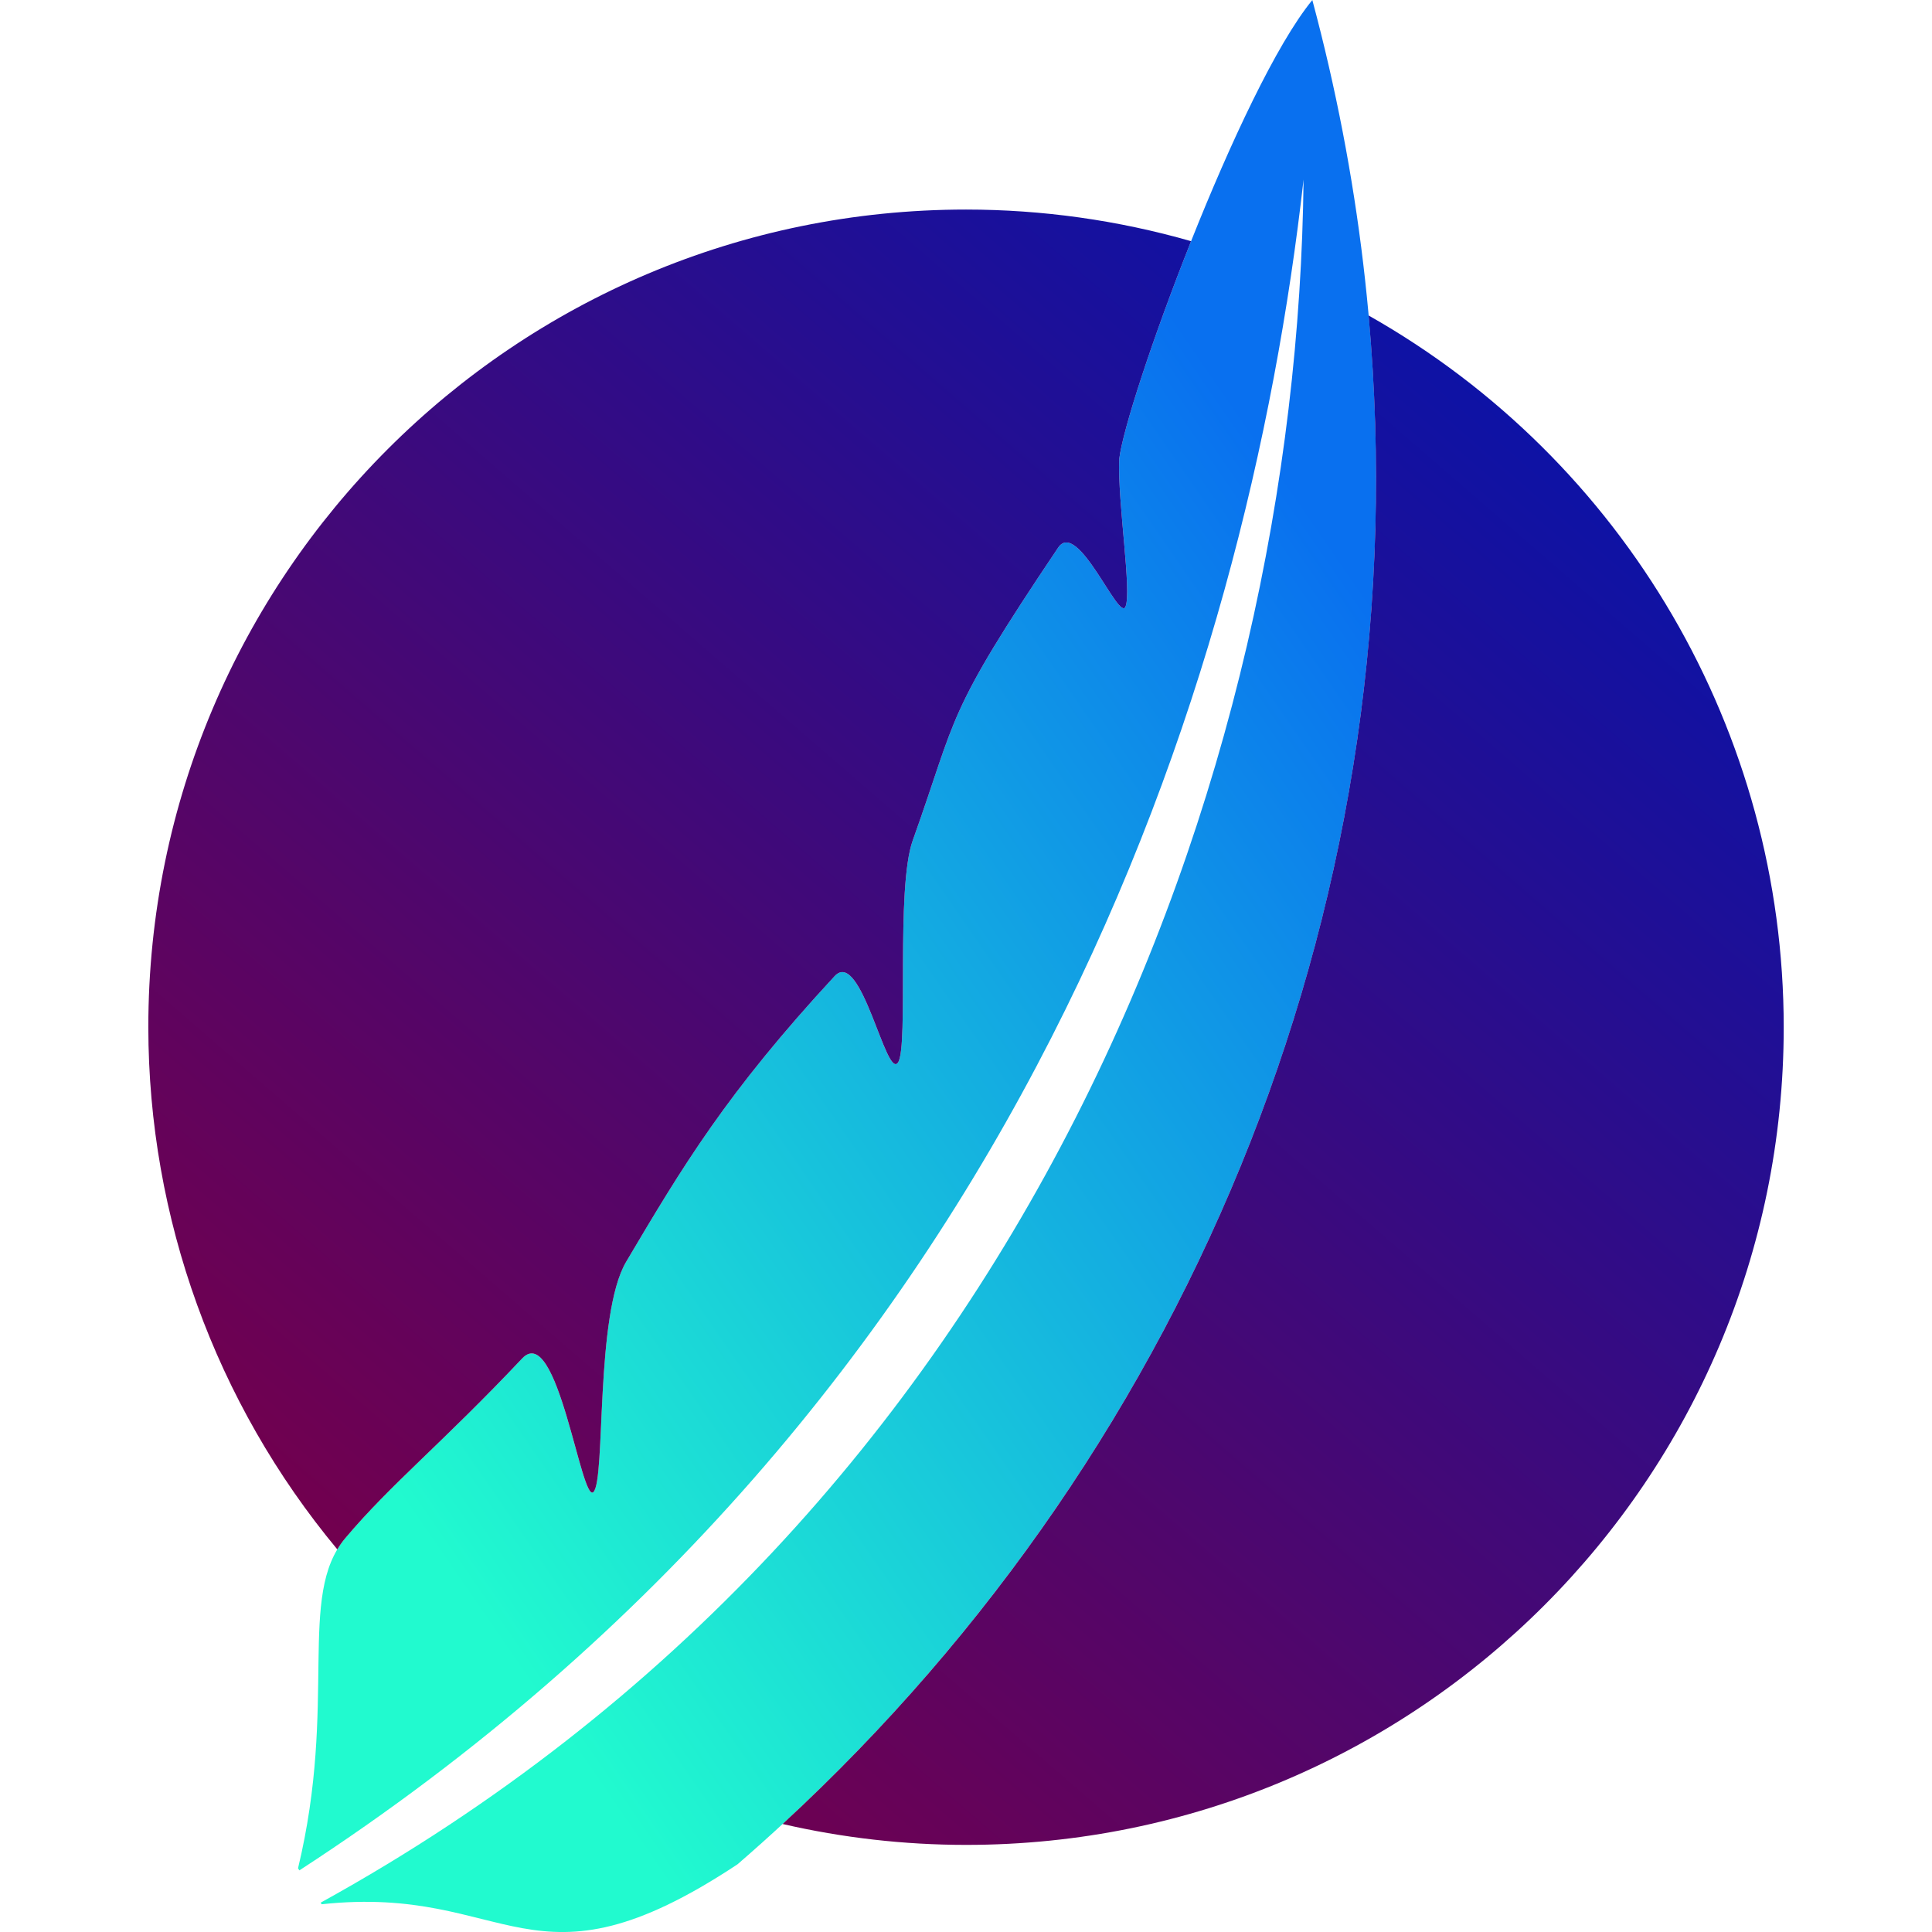
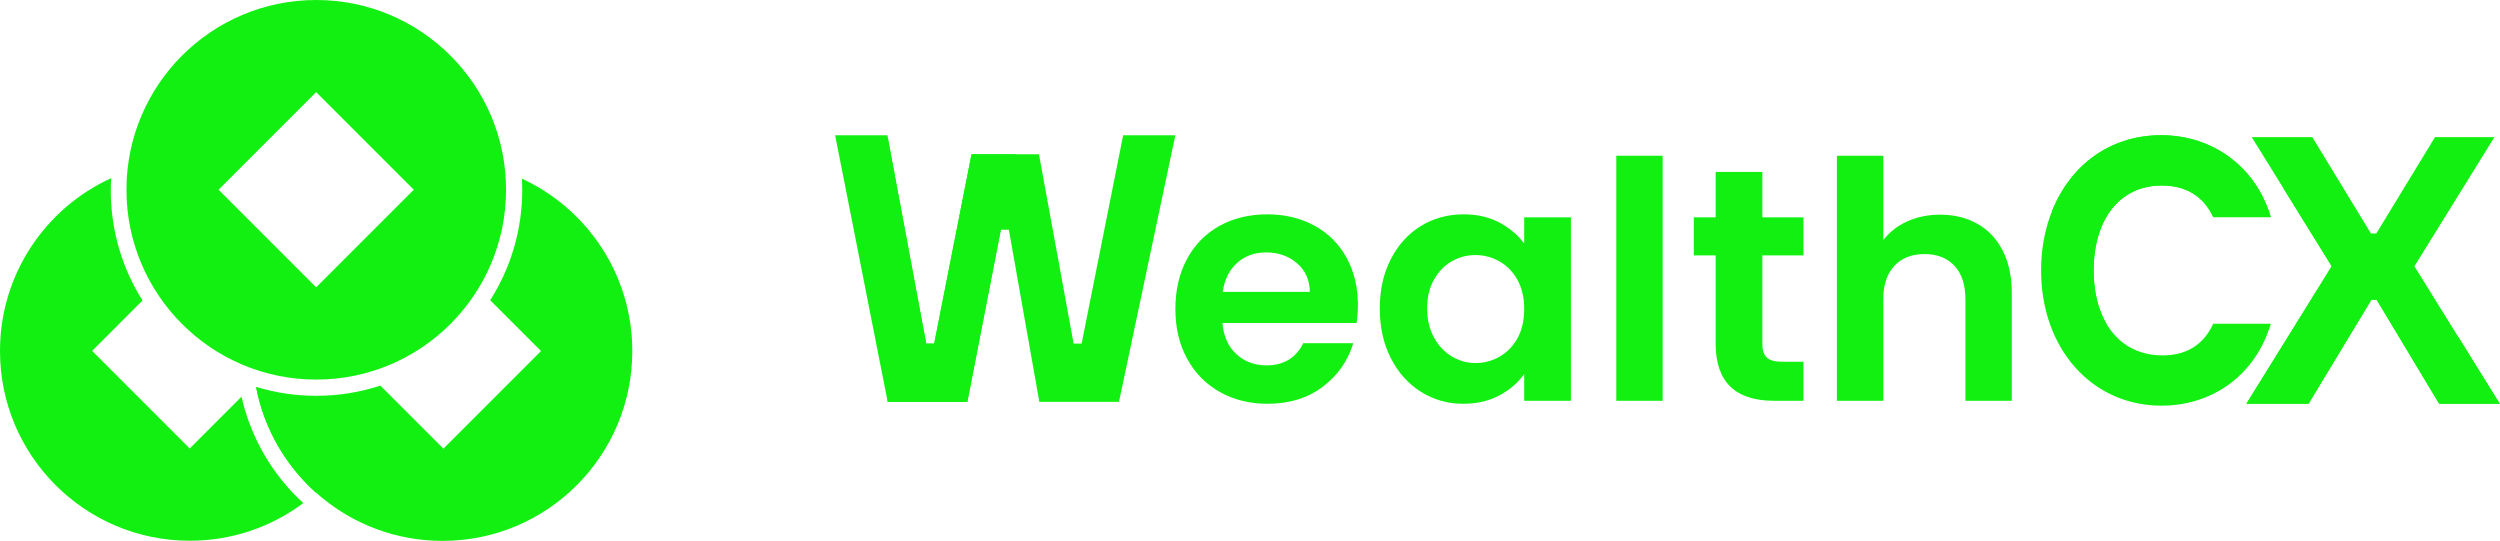
- <svg xmlns="http://www.w3.org/2000/svg" xmlns:xlink="http://www.w3.org/1999/xlink" width="512" height="512" version="1.1" viewBox="0 0 512 512">
+ <svg xmlns="http://www.w3.org/2000/svg" width="4622px" height="1000px" viewBox="0 0 4622 1000" version="1.1">
  <defs>
-     <linearGradient id="linearGradient22708">
-       <stop stop-color="#21facf" offset="0" />
-       <stop stop-color="#0970ef" offset="1" />
+     <linearGradient x1="0%" y1="49.996%" x2="100%" y2="49.996%" id="linearGradient-1">
+       <stop stop-color="#B960FC" offset="0%" />
+       <stop stop-color="#4F3BFF" offset="100%" />
    </linearGradient>
-     <linearGradient id="linearGradient6949" x1="68.454" x2="198.59" y1="246.73" y2="96.35" gradientTransform="translate(-5.754,-56.594)" gradientUnits="userSpaceOnUse">
-       <stop stop-color="#72004e" offset="0" />
-       <stop stop-color="#0015b1" offset="1" />
+     <linearGradient x1="0%" y1="49.996%" x2="100%" y2="49.996%" id="linearGradient-2">
+       <stop stop-color="#12F012" offset="0%" />
+       <stop stop-color="#12F012" offset="100%" />
    </linearGradient>
-     <linearGradient id="linearGradient22718" x1="56.735" x2="155.2" y1="246.96" y2="58.575" gradientUnits="userSpaceOnUse">
-       <stop stop-color="#4f00da" offset="0" />
-       <stop stop-color="#e5311b" offset="1" />
+     <linearGradient x1="16.002%" y1="92.813%" x2="71.771%" y2="34.721%" id="linearGradient-3">
+       <stop stop-color="#B960FC" offset="0%" />
+       <stop stop-color="#4F3BFF" offset="66%" />
+       <stop stop-color="#08071A" offset="100%" />
    </linearGradient>
-     <linearGradient id="linearGradient23463" x1="68.454" x2="198.59" y1="246.73" y2="96.35" gradientUnits="userSpaceOnUse" xlink:href="#linearGradient22708" />
-     <linearGradient id="linearGradient903" x1="54.478" x2="192.1" y1="247.56" y2="9.809" gradientTransform="matrix(.87923 0 0 .87923 -9.551 48.787)" gradientUnits="userSpaceOnUse">
-       <stop stop-color="#dc180d" offset="0" />
-       <stop stop-color="#f96e20" offset=".5" />
-       <stop stop-color="#f4ce41" offset="1" />
+     <linearGradient x1="16.002%" y1="92.813%" x2="71.771%" y2="34.721%" id="linearGradient-4">
+       <stop stop-color="#12F012" offset="0%" />
+       <stop stop-color="#12F012" offset="66%" />
+       <stop stop-color="#12F012" offset="100%" />
    </linearGradient>
-     <linearGradient id="linearGradient918" x1="39.468" x2="154.99" y1="204.22" y2="124.47" gradientUnits="userSpaceOnUse" xlink:href="#linearGradient22708" />
+     <linearGradient x1="51.464%" y1="54.198%" x2="59.804%" y2="120.732%" id="linearGradient-5">
+       <stop stop-color="#B960FC" offset="0%" />
+       <stop stop-color="#4F3BFF" offset="66%" />
+       <stop stop-color="#08071A" offset="100%" />
+     </linearGradient>
+     <linearGradient x1="51.464%" y1="54.198%" x2="59.804%" y2="120.732%" id="linearGradient-6">
+       <stop stop-color="#12F012" offset="0%" />
+       <stop stop-color="#12F012" offset="66%" />
+       <stop stop-color="#12F012" offset="100%" />
+     </linearGradient>
+     <linearGradient x1="91.711%" y1="36.544%" x2="-12.488%" y2="60.69%" id="linearGradient-7">
+       <stop stop-color="#B960FC" offset="0%" />
+       <stop stop-color="#4F3BFF" offset="66%" />
+       <stop stop-color="#08071A" offset="100%" />
+     </linearGradient>
+     <linearGradient x1="91.711%" y1="36.544%" x2="-12.488%" y2="60.69%" id="linearGradient-8">
+       <stop stop-color="#12F012" offset="0%" />
+       <stop stop-color="#12F012" offset="66%" />
+       <stop stop-color="#12F012" offset="100%" />
+     </linearGradient>
+     <linearGradient x1="13.743%" y1="20.806%" x2="88.021%" y2="70.104%" id="linearGradient-9">
+       <stop stop-color="#B960FC" offset="0%" />
+       <stop stop-color="#4F3BFF" offset="100%" />
+     </linearGradient>
+     <linearGradient x1="13.743%" y1="20.806%" x2="88.021%" y2="70.104%" id="linearGradient-10">
+       <stop stop-color="#12F012" offset="0%" />
+       <stop stop-color="#12F012" offset="100%" />
+     </linearGradient>
+     <linearGradient x1="59.323%" y1="51.349%" x2="32.39%" y2="49.601%" id="linearGradient-11">
+       <stop stop-color="#B960FC" offset="0%" />
+       <stop stop-color="#4F3BFF" offset="66%" />
+       <stop stop-color="#08071A" offset="100%" />
+     </linearGradient>
+     <linearGradient x1="59.323%" y1="51.349%" x2="32.39%" y2="49.601%" id="linearGradient-12">
+       <stop stop-color="#12F012" offset="0%" />
+       <stop stop-color="#12F012" offset="66%" />
+       <stop stop-color="#12F012" offset="100%" />
+     </linearGradient>
+     <linearGradient x1="50%" y1="99.216%" x2="50%" y2="0%" id="linearGradient-13">
+       <stop stop-color="#BF63FF" offset="0%" />
+       <stop stop-color="#473CFF" offset="100%" />
+     </linearGradient>
+     <linearGradient x1="50%" y1="99.216%" x2="50%" y2="0%" id="linearGradient-14">
+       <stop stop-color="#12F012" offset="0%" />
+       <stop stop-color="#12F012" offset="100%" />
+     </linearGradient>
  </defs>
-   <g transform="matrix(2.473 0 0 2.473 -4.8978 -4.8812)">
-     <path transform="translate(-5.5496,-57.412)" d="m148.16 59.393c-7.71 9.399-19.951 42.888-20.696 49.204-0.17 4.674 1.373 14.231 0.672 15.805-0.719 1.613-5.117-9.446-7.215-6.327-12.219 18.168-10.7 17.731-15.582 31.378-1.836 5.131-0.424 21.99-1.567 23.773-1.273 1.987-3.962-12.31-6.806-9.236-11.603 12.54-16.279 20.379-22.336 30.607-3.359 5.673-2.182 23.33-3.506 24.674-1.302 1.321-3.857-18.326-7.644-14.309-8.519 9.038-14.054 13.441-18.946 19.252-5.198 6.174-0.783 17.584-5.067 35.383l0.145 0.221c77.447-50.308 101.52-127.16 107.61-181.19-0.681 63.93-29.41 142.78-105.33 184.65l0.113 0.171c20.241-2.181 22.307 10.458 44.562-4.284 55.792-48.277 81.856-124.29 61.593-199.78z" display="none" fill="url(#linearGradient903)" />
-     <path transform="translate(-5.5498,-57.412)" d="m148.16 59.393c-7.71 9.399-19.951 42.888-20.696 49.204-0.17 4.674 1.373 14.231 0.672 15.805-0.719 1.613-5.117-9.446-7.215-6.327-12.219 18.168-10.7 17.731-15.582 31.378-1.836 5.131-0.424 21.99-1.567 23.773-1.273 1.987-3.962-12.31-6.806-9.236-11.603 12.54-16.279 20.379-22.336 30.607-3.359 5.673-2.182 23.33-3.506 24.674-1.302 1.321-3.857-18.326-7.644-14.309-8.519 9.038-14.054 13.441-18.946 19.252-5.198 6.174-0.783 17.584-5.067 35.383l0.145 0.221c77.447-50.308 101.52-127.16 107.61-181.19-0.681 63.93-29.41 142.78-105.33 184.65l0.113 0.171c20.241-2.181 22.307 10.458 44.562-4.284 55.792-48.277 81.856-124.29 61.593-199.78z" fill="url(#linearGradient918)" />
-     <g transform="translate(0 2.0218e-5)">
-       <path transform="translate(-5.7543,-56.594)" d="m111.25 81.024c-48.394-1.5e-5 -87.625 39.231-87.625 87.625 0.017 20.443 7.182 40.236 20.253 55.954 0.252-0.422 0.536-0.824 0.858-1.206 4.892-5.81 10.427-10.214 18.946-19.252 3.787-4.018 6.341 15.63 7.644 14.309 1.324-1.344 0.147-19.001 3.506-24.674 6.056-10.228 10.733-18.067 22.336-30.607 2.844-3.074 5.533 11.223 6.806 9.236 1.142-1.782-0.269-18.641 1.566-23.773 4.882-13.647 3.363-13.21 15.582-31.378 2.098-3.119 6.496 7.94 7.215 6.327 0.701-1.573-0.842-11.131-0.672-15.805 0.372-3.15 3.604-13.059 7.705-23.367-7.843-2.247-15.962-3.388-24.12-3.389zm43.142 11.356c5.566 61.595-18.426 120.7-62.796 161.65 6.446 1.486 13.04 2.237 19.655 2.239 48.394 1e-5 87.625-39.231 87.625-87.625-3.1e-4 -31.581-16.995-60.719-44.484-76.268z" display="none" fill="url(#linearGradient22718)" />
-       <path transform="translate(-5.754,-56.594)" d="m111.25 81.024c-48.394-1.5e-5 -87.625 39.231-87.625 87.625 0.017 20.443 7.182 40.236 20.253 55.954 0.252-0.422 0.536-0.824 0.858-1.206 4.892-5.81 10.427-10.214 18.946-19.252 3.787-4.018 6.341 15.63 7.644 14.309 1.324-1.344 0.147-19.001 3.506-24.674 6.056-10.228 10.733-18.067 22.336-30.607 2.844-3.074 5.533 11.223 6.806 9.236 1.142-1.782-0.269-18.641 1.566-23.773 4.882-13.647 3.363-13.21 15.582-31.378 2.098-3.119 6.496 7.94 7.215 6.327 0.701-1.573-0.842-11.131-0.672-15.805 0.372-3.15 3.604-13.059 7.705-23.367-7.843-2.247-15.962-3.388-24.12-3.389zm43.142 11.356c5.566 61.595-18.426 120.7-62.796 161.65 6.446 1.486 13.04 2.237 19.655 2.239 48.394 1e-5 87.625-39.231 87.625-87.625-3.1e-4 -31.581-16.995-60.719-44.484-76.268z" display="none" fill="url(#linearGradient23463)" />
-       <path d="m105.5 24.43c-48.394-1.5e-5 -87.625 39.231-87.625 87.625 0.017 20.443 7.182 40.236 20.253 55.954 0.252-0.422 0.536-0.824 0.858-1.206 4.892-5.81 10.427-10.214 18.946-19.252 3.787-4.018 6.341 15.63 7.644 14.309 1.324-1.344 0.147-19.001 3.506-24.674 6.056-10.228 10.733-18.067 22.336-30.607 2.844-3.074 5.533 11.223 6.806 9.236 1.142-1.782-0.269-18.641 1.566-23.773 4.882-13.647 3.363-13.21 15.582-31.378 2.098-3.119 6.496 7.94 7.215 6.327 0.701-1.573-0.842-11.131-0.672-15.805 0.372-3.15 3.604-13.059 7.705-23.367-7.843-2.247-15.962-3.388-24.12-3.389zm43.142 11.356c5.566 61.595-18.426 120.7-62.796 161.65 6.446 1.486 13.04 2.237 19.655 2.239 48.394 1e-5 87.625-39.231 87.625-87.625-3.1e-4 -31.581-16.995-60.719-44.484-76.268z" fill="url(#linearGradient6949)" />
+   <g id="Definitions/Brand/Logos/Logo-Badge/Potential/Logo-Badge-B-•-Potential-5-|-WealthCX-Brand---" stroke="none" stroke-width="1" fill="none" fill-rule="evenodd">
+     <g id="Wordmark" transform="translate(1544, 250)">
+       <g id="Logo-Wordmark-|-WealthCX" transform="translate(-0, 0)">
+         <g id="CX" transform="translate(2229.534, 0)">
+           <g id="X" transform="translate(379.6128, 3.5348)" fill-rule="nonzero">
+             <polygon id="Path" fill="url(#linearGradient-2)" points="240.893 300.68 231.038 300.68 114.812 492.93 0 492.93 157.767 238.689 9.855 0 121.838 0 230.287 178.155 240.142 178.155 348.678 0 458.54 0 310.628 238.733 468.395 492.975 356.412 492.975 240.893 300.725" />
+             <path d="M392.384,370.449 C231.215,192.603 172.925,222.694 66.51,91.419 L157.767,238.689 L0,492.93 L114.812,492.93 L231.038,300.68 L240.893,300.68 L356.412,492.93 L468.395,492.93 L392.384,370.449 L392.384,370.449 Z" id="Path" fill="url(#linearGradient-4)" />
+           </g>
+           <g id="C">
+             <path d="M424.733,348.577 C396.538,442.957 317.655,500 222.597,500 C93.688,500 0.044,394.353 0.044,250 C0.044,105.647 92.981,0 221.846,0 C316.241,0 396.538,57.043 424.689,151.423 L318.318,151.423 C300.022,111.965 266.922,92.966 223.216,92.966 C142.918,92.966 97.135,158.448 97.135,250 C97.135,341.552 143.625,407.034 224.63,407.034 C268.292,407.034 299.978,388.035 318.318,348.577 L424.689,348.577 L424.733,348.577 Z" id="Path" fill="url(#linearGradient-6)" fill-rule="nonzero" />
+             <path d="M121.131,348.931 C105.487,322.552 97.223,288.618 97.223,250 C97.223,158.448 143.007,92.966 223.304,92.966 C266.966,92.966 300.066,111.965 318.406,151.423 L424.777,151.423 C396.538,57.043 316.241,0 221.846,0 C127.451,0 54.887,54.745 20.638,139.228 C26.825,201.175 50.379,281.592 121.131,348.931 Z" id="Path" fill="url(#linearGradient-8)" fill-rule="nonzero" />
+             <path d="M224.674,407.034 C177.83,407.034 142.565,385.118 121.131,348.931 C50.379,281.592 26.869,201.175 20.638,139.228 C7.292,172.146 0,209.526 0,250 C0,394.353 93.688,500 222.553,500 C317.655,500 396.538,442.957 424.689,348.577 L318.318,348.577 C300.022,388.035 268.292,407.034 224.63,407.034 L224.674,407.034 Z" id="Path" />
+           </g>
+         </g>
+         <g id="W" transform="translate(0, 0.0348)" fill-rule="nonzero">
+           <polygon id="Path" fill="url(#linearGradient-10)" points="628.99 0 524.741 492.975 377.536 492.975 321.19 174.664 306.386 174.664 244.384 492.975 97.179 492.975 0 0 96.516 0 168.373 385.207 183.178 385.207 252.162 35.216 376.829 35.216 440.908 385.207 455.712 385.207 532.474 0" />
+           <polygon id="Path" fill="url(#linearGradient-12)" points="333.564 35.216 244.428 492.975 97.179 492.975 96.472 0 168.329 385.207 183.133 385.207 252.162 35.216" />
+         </g>
+         <path d="M966.492,314.036 C966.492,326.283 965.675,337.305 964.042,347.102 L716.008,347.102 C718.049,371.595 726.623,390.782 741.73,404.661 C756.836,418.541 775.414,425.481 797.461,425.481 C829.307,425.481 851.967,411.805 865.441,384.454 L957.918,384.454 C948.119,417.112 929.338,443.953 901.574,464.976 C873.811,485.999 839.719,496.511 799.298,496.511 C766.635,496.511 737.341,489.265 711.414,474.773 C685.488,460.281 665.278,439.768 650.784,413.234 C636.29,386.7 629.043,356.083 629.043,321.384 C629.043,286.277 636.188,255.456 650.478,228.922 C664.768,202.388 684.774,181.977 710.496,167.689 C736.218,153.401 765.819,146.257 799.298,146.257 C831.553,146.257 860.439,153.197 885.957,167.077 C911.475,180.956 931.277,200.653 945.363,226.167 C959.449,251.68 966.492,280.97 966.492,314.036 Z M877.69,289.543 C877.281,267.499 869.32,249.843 853.805,236.576 C838.29,223.309 819.304,216.675 796.849,216.675 C775.618,216.675 757.755,223.105 743.261,235.964 C728.767,248.823 719.886,266.683 716.62,289.543 L877.69,289.543 Z M1006.912,320.16 C1006.912,285.869 1013.751,255.456 1027.429,228.922 C1041.107,202.388 1059.684,181.977 1083.16,167.689 C1106.637,153.401 1132.869,146.257 1161.857,146.257 C1187.171,146.257 1209.321,151.36 1228.306,161.566 C1247.292,171.771 1262.5,184.63 1273.932,200.143 L1273.932,151.768 L1360.285,151.768 L1360.285,491 L1273.932,491 L1273.932,441.401 C1262.909,457.322 1247.7,470.487 1228.306,480.897 C1208.913,491.306 1186.559,496.511 1161.245,496.511 C1132.665,496.511 1106.637,489.163 1083.16,474.467 C1059.684,459.771 1041.107,439.054 1027.429,412.315 C1013.751,385.577 1006.912,354.858 1006.912,320.16 Z M1273.932,321.384 C1273.932,300.565 1269.849,282.705 1261.684,267.805 C1253.518,252.905 1242.494,241.475 1228.612,233.515 C1214.731,225.554 1199.828,221.574 1183.905,221.574 C1167.982,221.574 1153.283,225.452 1139.81,233.208 C1126.336,240.965 1115.415,252.293 1107.045,267.193 C1098.675,282.093 1094.49,299.748 1094.49,320.16 C1094.49,340.571 1098.675,358.43 1107.045,373.739 C1115.415,389.047 1126.439,400.783 1140.116,408.948 C1153.794,417.112 1168.39,421.194 1183.905,421.194 C1199.828,421.194 1214.731,417.214 1228.612,409.254 C1242.494,401.293 1253.518,389.863 1261.684,374.963 C1269.849,360.063 1273.932,342.203 1273.932,321.384 Z M1529.929,37.875 L1529.929,491 L1444.188,491 L1444.188,37.875 L1529.929,37.875 Z M1714.27,222.186 L1714.27,386.291 C1714.27,397.722 1717.026,405.988 1722.538,411.091 C1728.05,416.194 1737.338,418.745 1750.404,418.745 L1790.212,418.745 L1790.212,491 L1736.318,491 C1664.051,491 1627.917,455.893 1627.917,385.679 L1627.917,222.186 L1587.497,222.186 L1587.497,151.768 L1627.917,151.768 L1627.917,67.879 L1714.27,67.879 L1714.27,151.768 L1790.212,151.768 L1790.212,222.186 L1714.27,222.186 Z M2043.146,146.87 C2068.868,146.87 2091.732,152.483 2111.738,163.709 C2131.744,174.935 2147.361,191.468 2158.589,213.308 C2169.817,235.147 2175.431,261.376 2175.431,291.992 L2175.431,491 L2089.69,491 L2089.69,303.627 C2089.69,276.684 2082.954,255.967 2069.48,241.475 C2056.007,226.983 2037.634,219.737 2014.361,219.737 C1990.681,219.737 1972.002,226.983 1958.324,241.475 C1944.646,255.967 1937.808,276.684 1937.808,303.627 L1937.808,491 L1852.067,491 L1852.067,37.875 L1937.808,37.875 L1937.808,194.019 C1948.831,179.323 1963.53,167.791 1981.903,159.422 C2000.275,151.054 2020.69,146.87 2043.146,146.87 Z" id="Combined-Shape" fill="url(#linearGradient-14)" fill-rule="nonzero" />
+       </g>
+     </g>
+     <g id="Symbol" transform="translate(0, -0)" fill="#12F012">
+       <g id="Body-3-Fill" transform="translate(0, 329.3953)">
+         <path d="M205.5,4.32150849e-14 C205.049,7.589 204.82,15.238 204.82,22.94 C204.82,97.646 226.33,167.329 263.493,226.132 L170.311,319.319 L350.756,499.764 L446.516,404.004 C463.855,481.007 504.519,549.18 560.696,600.711 C502.182,644.438 429.557,670.33 350.884,670.33 C157.096,670.33 0,513.234 0,319.446 C0,177.706 84.043,55.595 205.014,0.226 L205.5,4.32150849e-14 Z M473.591,387.039 C509.032,397.932 546.669,403.796 585.676,403.796 C621.733,403.796 656.62,398.785 689.678,389.422 L693.902,393.644 C677.976,467.642 638.709,532.968 584.187,581.537 L584.176,581.539 C528.22,531.466 488.427,463.702 473.591,387.039 Z" id="Body-3" />
+       </g>
+       <g id="Body-2-Fill" transform="translate(473.4465, 330.3722)">
+         <path d="M695.544,318.744 C695.544,512.532 538.448,669.628 344.66,669.628 C173.481,669.628 30.931,547.048 -4.42060838e-12,384.878 C35.186,395.616 72.535,401.387 111.232,401.387 C152.645,401.387 192.514,394.778 229.843,382.556 L346.356,499.062 L526.801,318.617 L432.839,224.649 C470.368,165.647 492.107,95.618 492.107,20.512 C492.107,13.63 491.925,6.791 491.565,-1.33628421e-14 C611.977,55.585 695.544,177.405 695.544,318.744 Z" id="Body-2" />
+       </g>
+       <g id="Body-1-Fill" transform="translate(233.7947, 0)">
+         <path d="M350.884,0 C544.671,0 701.767,157.096 701.767,350.884 C701.767,544.671 544.671,701.767 350.884,701.767 C157.096,701.767 0,544.671 0,350.884 C0,157.096 157.096,0 350.884,0 Z M350.756,170.311 L170.311,350.756 L350.756,531.201 L531.201,350.756 L350.756,170.311 Z" id="Body-1" />
+       </g>
    </g>
  </g>
</svg>
